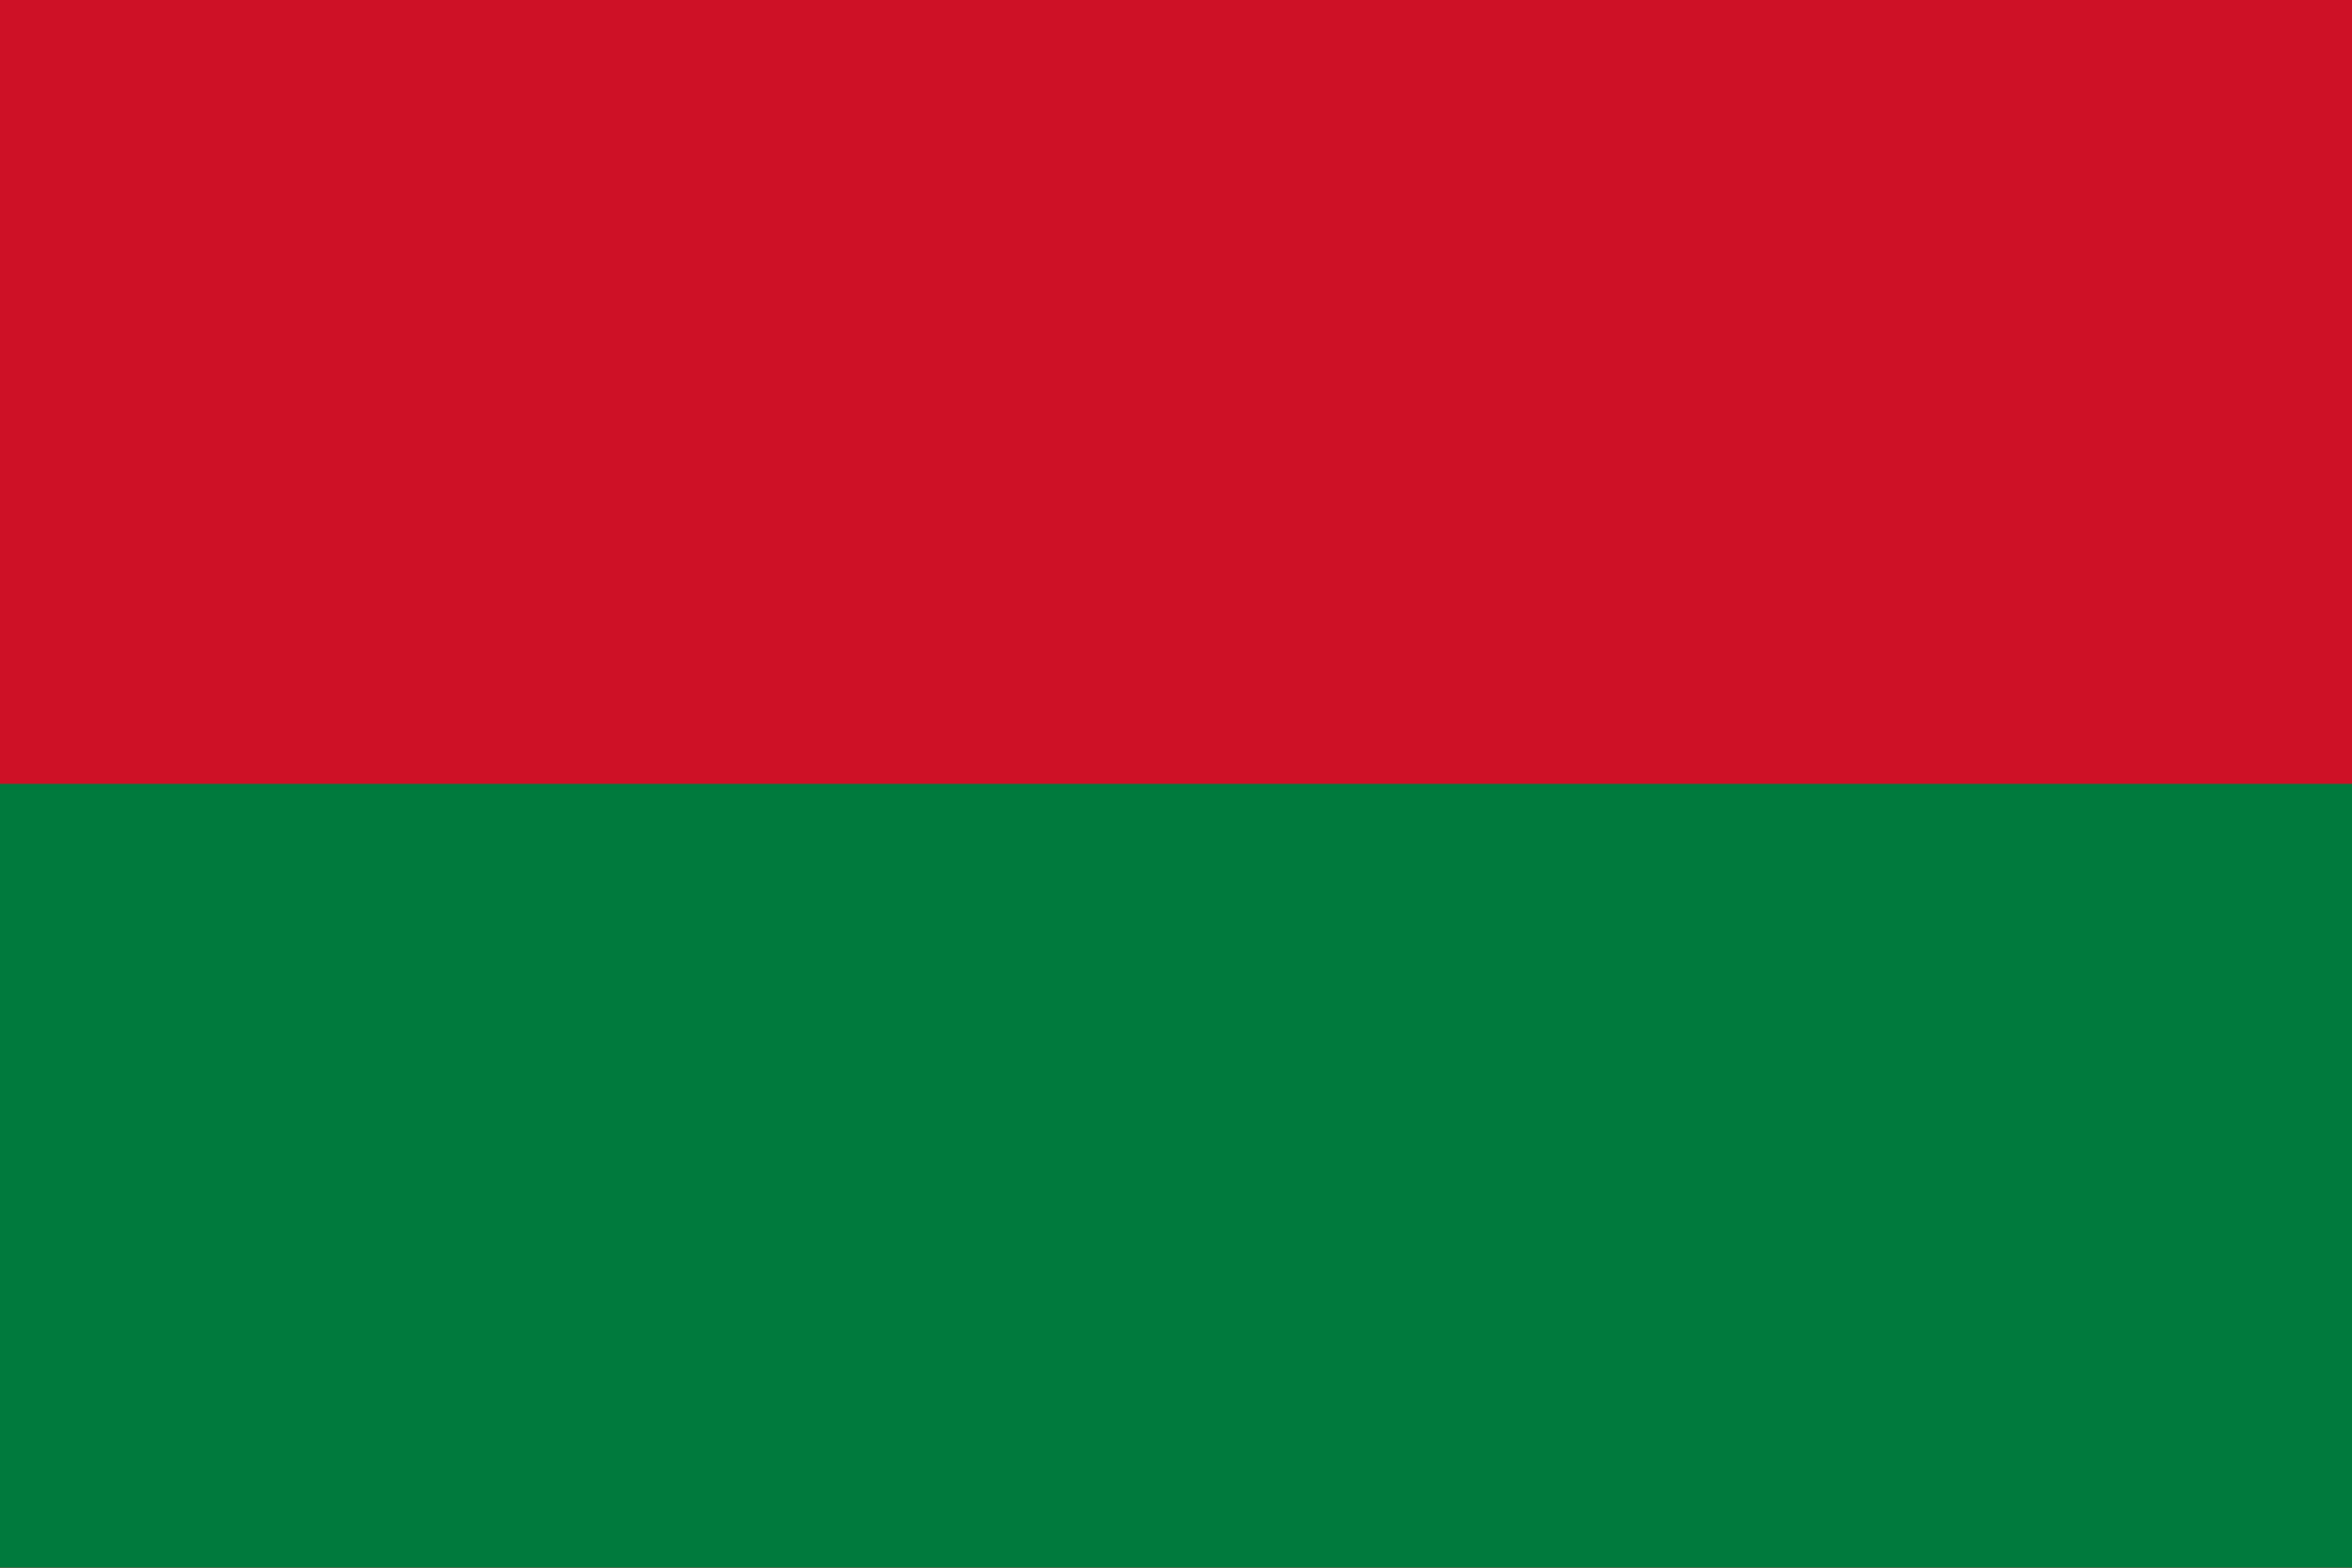
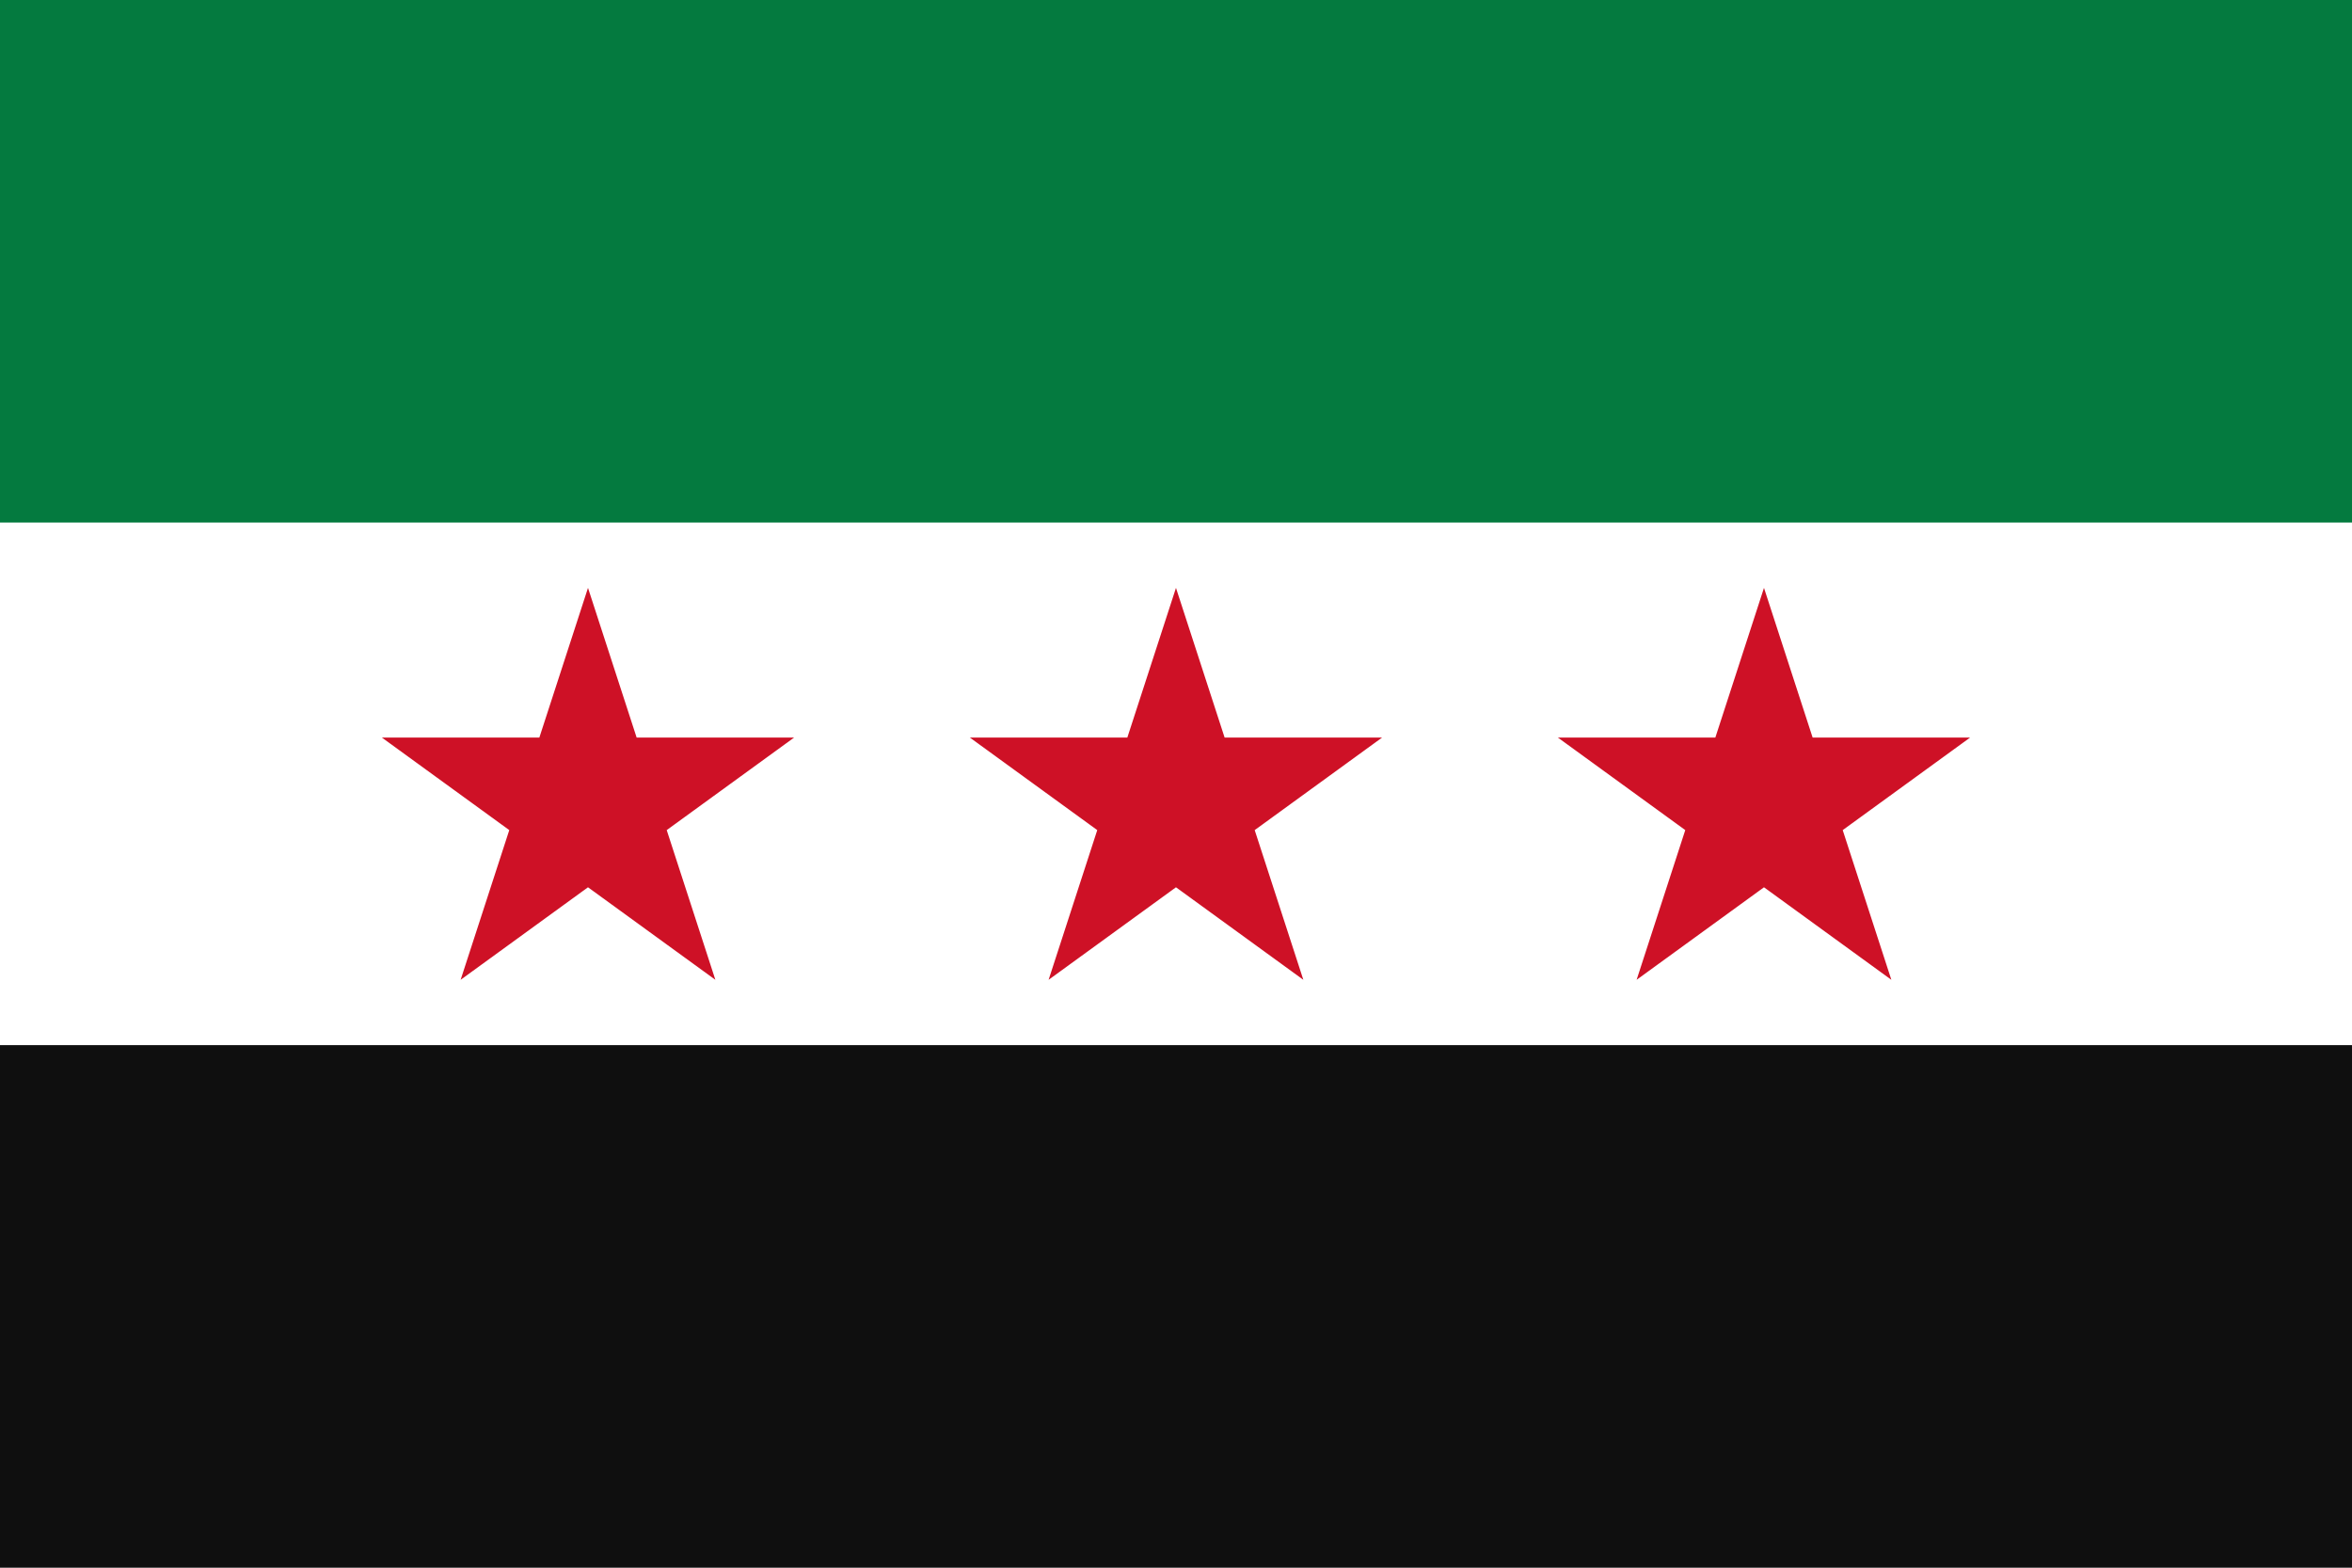
- <svg xmlns="http://www.w3.org/2000/svg" viewBox="0 0 36 24" width="36" height="24" role="img" aria-label="SY">
-   <rect width="36" height="24" fill="#CE1126" />
-   <rect y="12" width="36" height="12" fill="#007A3D" />
+ <svg xmlns="http://www.w3.org/2000/svg" viewBox="0 0 900 600">
+   <path d="M0 0h900v600H0z" fill="#0f0f0f" />
+   <path d="M0 0h900v400H0z" fill="#fff" />
+   <path d="M0 0h900v200H0z" fill="#047a3f" />
+   <path d="m176.26 375 48.738-150 48.738 150-127.6-92.705h157.72M626.256 375l48.738-150 48.738 150-127.6-92.705h157.72M401.252 375l48.738-150 48.738 150-127.6-92.705h157.72" fill="#ce1126" />
</svg>
